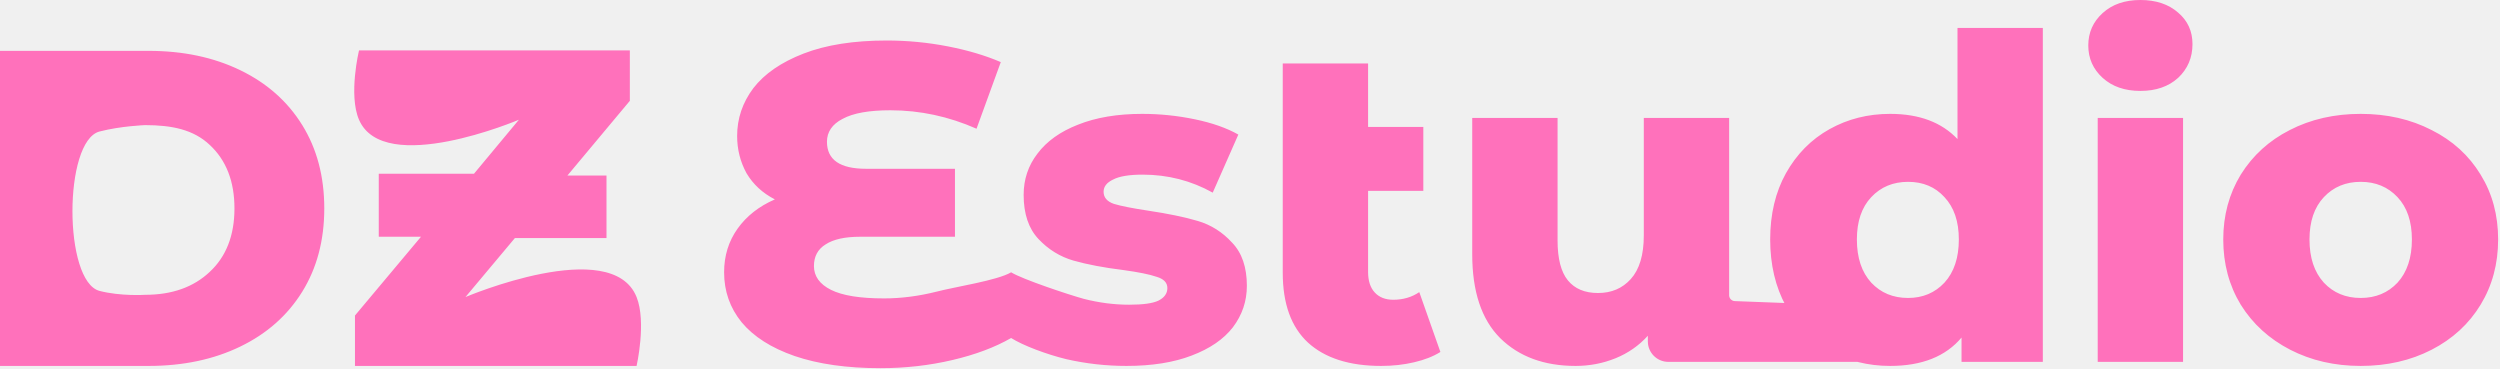
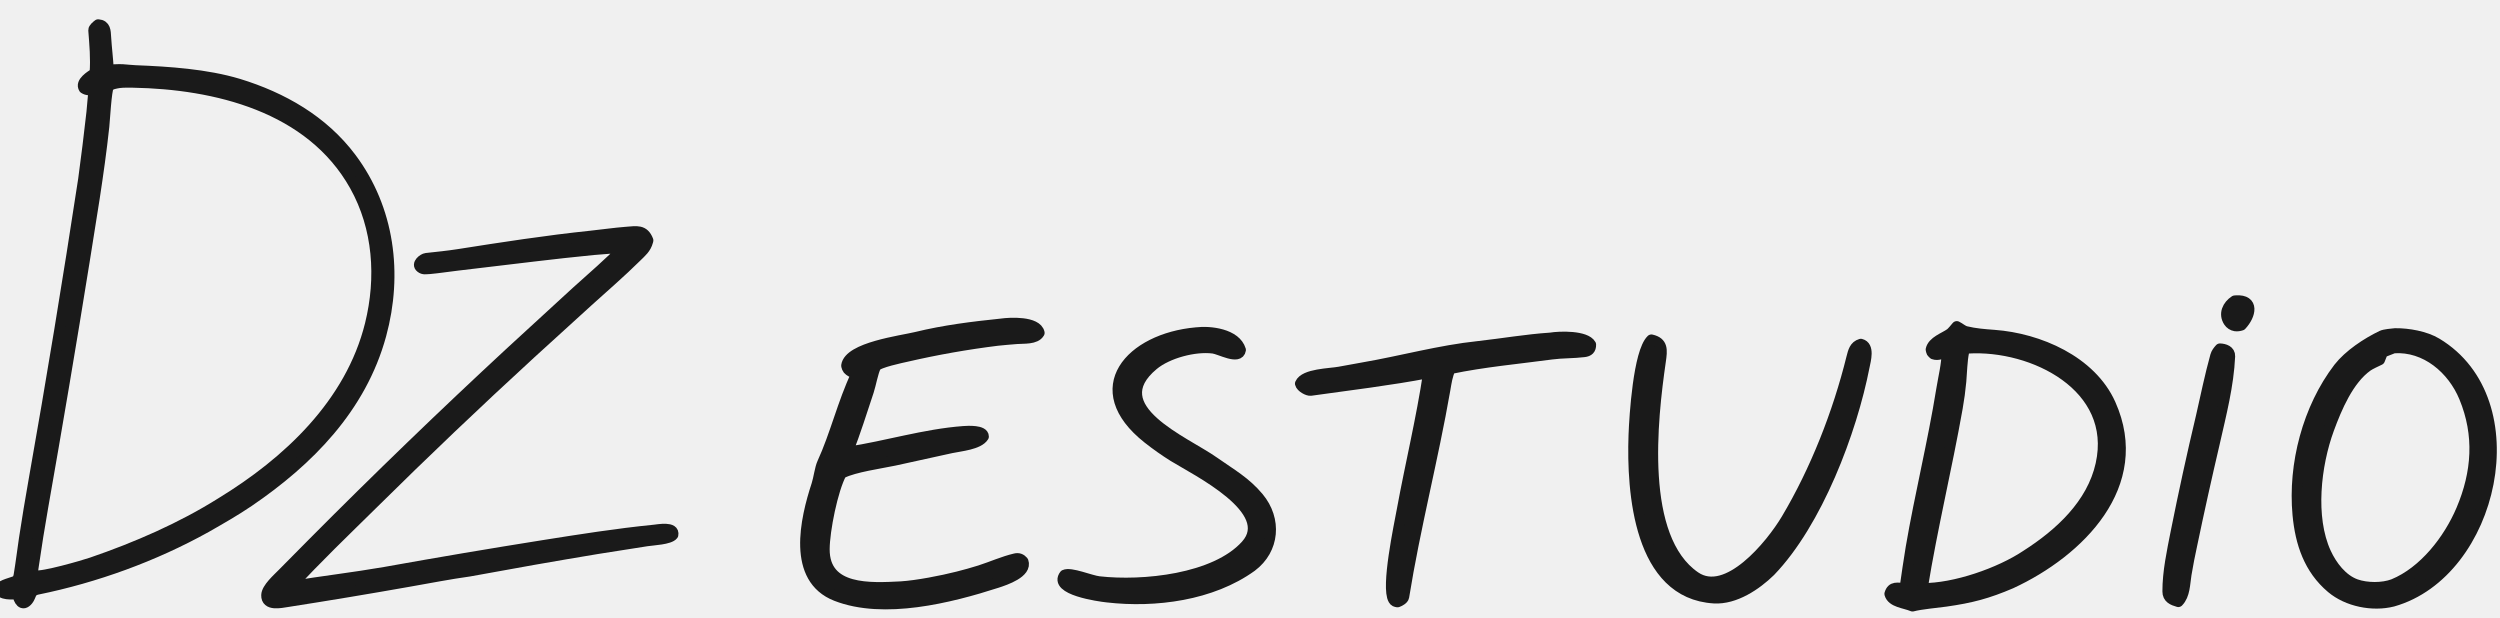
- <svg xmlns="http://www.w3.org/2000/svg" width="854" height="126" viewBox="0 0 854 126" fill="none">
-   <path d="M0 17.374H50.785C62.548 17.374 72.981 19.578 82.084 23.985C91.188 28.392 98.245 34.645 103.257 42.742C108.269 50.84 110.775 60.321 110.775 71.186C110.775 82.051 108.269 91.532 103.257 99.63C98.245 107.727 91.188 113.98 82.084 118.387C72.981 122.795 62.548 124.999 50.785 124.999H0V17.374ZM49.557 100.706C58.763 100.706 66.128 98.093 71.651 92.865C77.277 87.638 80.09 80.411 80.09 71.186C80.09 61.961 77.277 54.735 71.651 49.508C66.128 44.28 58.763 42.742 49.557 42.742C49.557 42.742 41.261 43.04 34.01 44.921C21.659 48.124 21.659 96.171 34.01 99.374C41.261 101.254 49.557 100.706 49.557 100.706ZM217.456 101.475C220.872 110 217.456 124.999 217.456 124.999H121.257V107.779L143.811 80.873H129.388V59.347H161.915L177.258 40.898C177.258 40.898 131.106 60.516 122.637 40.898C118.974 32.411 122.637 17.22 122.637 17.22H215.155V34.44L193.828 59.962H207.177V81.334H175.877L159 101.475C159 101.475 208.949 80.246 217.456 101.475ZM345.396 115.466C339.873 118.644 333.173 121.155 325.297 123C317.421 124.845 309.238 125.768 300.748 125.768C289.292 125.768 279.524 124.384 271.443 121.616C263.465 118.849 257.43 115.005 253.339 110.085C249.35 105.165 247.354 99.476 247.354 93.019C247.354 87.381 248.889 82.41 251.958 78.105C255.026 73.8 259.271 70.469 264.693 68.111C260.499 65.959 257.277 62.986 255.026 59.194C252.878 55.299 251.804 51.045 251.804 46.432C251.804 40.487 253.646 35.055 257.328 30.135C261.112 25.215 266.841 21.269 274.512 18.296C282.184 15.324 291.645 13.838 302.896 13.838C309.954 13.838 316.909 14.504 323.763 15.836C330.616 17.169 336.651 18.962 341.867 21.218L333.582 43.972C324.069 39.77 314.25 37.669 304.124 37.669C296.861 37.669 291.44 38.642 287.86 40.59C284.28 42.435 282.49 45.049 282.49 48.431C282.49 54.581 286.94 57.656 295.839 57.656H326.218V80.873H293.844C288.627 80.873 284.69 81.744 282.03 83.486C279.371 85.126 278.041 87.586 278.041 90.866C278.041 94.351 279.984 97.067 283.871 99.015C287.758 100.962 293.793 101.936 301.976 101.936C307.806 101.936 313.79 101.167 319.927 99.63C326.166 97.99 340.793 95.786 345.396 93.019V115.466ZM384.811 124.999C377.856 124.999 371.003 124.23 364.252 122.693C357.501 121.053 349.487 118.029 345.396 115.466V93.019C349.181 95.376 365.019 100.655 370.236 102.09C375.452 103.422 380.618 104.089 385.732 104.089C390.437 104.089 393.761 103.627 395.705 102.705C397.75 101.68 398.773 100.245 398.773 98.4C398.773 96.555 397.546 95.274 395.091 94.556C392.738 93.736 388.954 92.968 383.737 92.25C377.089 91.43 371.412 90.354 366.707 89.021C362.104 87.689 358.115 85.229 354.739 81.641C351.364 78.054 349.676 73.031 349.676 66.574C349.676 61.244 351.262 56.529 354.432 52.429C357.603 48.226 362.206 44.946 368.241 42.589C374.378 40.129 381.692 38.899 390.181 38.899C396.216 38.899 402.2 39.514 408.132 40.744C414.065 41.974 419.026 43.716 423.015 45.971L414.27 65.805C406.905 61.705 398.927 59.655 390.335 59.655C385.732 59.655 382.356 60.219 380.208 61.346C378.06 62.371 376.986 63.755 376.986 65.498C376.986 67.445 378.163 68.829 380.515 69.649C382.868 70.366 386.755 71.135 392.176 71.955C399.029 72.98 404.706 74.159 409.206 75.491C413.707 76.824 417.594 79.284 420.867 82.871C424.242 86.356 425.93 91.276 425.93 97.631C425.93 102.859 424.345 107.574 421.174 111.776C418.003 115.876 413.298 119.105 407.058 121.462C400.921 123.82 393.506 124.999 384.811 124.999ZM492.039 120.232C489.584 121.77 486.566 122.949 482.986 123.769C479.509 124.589 475.775 124.999 471.786 124.999C460.944 124.999 452.608 122.334 446.777 117.004C441.049 111.674 438.185 103.73 438.185 93.172V21.679H467.337V43.358H486.208V65.19H467.337V92.865C467.337 95.94 468.104 98.297 469.638 99.938C471.172 101.578 473.269 102.397 475.929 102.397C479.304 102.397 482.27 101.526 484.828 99.784L492.039 120.232ZM590.674 40.282V81.949V100.856C590.674 101.931 591.524 102.814 592.598 102.855L637.25 104.55V123.615H569.903C566.037 123.615 562.903 120.481 562.903 116.615V114.697C559.835 118.08 556.153 120.643 551.857 122.385C547.561 124.128 543.009 124.999 538.201 124.999C527.461 124.999 518.869 121.821 512.425 115.466C506.084 109.111 502.913 99.579 502.913 86.869V40.282H532.064V82.103C532.064 88.355 533.241 92.916 535.593 95.786C537.946 98.656 541.372 100.091 545.873 100.091C550.476 100.091 554.209 98.502 557.073 95.325C560.039 92.045 561.523 87.074 561.523 80.411V40.282H590.674ZM697.829 9.533V123.615H670.059V115.312C664.638 121.77 656.506 124.999 645.663 124.999C638.094 124.999 631.19 123.256 624.951 119.771C618.711 116.184 613.75 111.11 610.068 104.55C606.488 97.99 604.695 90.405 604.695 81.795C604.695 73.185 606.488 65.651 610.068 59.194C613.75 52.634 618.711 47.611 624.951 44.126C631.19 40.641 638.094 38.899 645.663 38.899C655.585 38.899 663.257 41.769 668.678 47.509V9.533H697.829ZM651.801 101.782C656.813 101.782 660.955 100.04 664.228 96.555C667.501 92.968 669.138 88.047 669.138 81.795C669.138 75.645 667.501 70.828 664.228 67.343C661.057 63.858 656.915 62.115 651.801 62.115C646.686 62.115 642.493 63.858 639.219 67.343C635.946 70.828 634.31 75.645 634.31 81.795C634.31 88.047 635.946 92.968 639.219 96.555C642.493 100.04 646.686 101.782 651.801 101.782ZM716.579 40.282H745.731V123.615H716.579V40.282ZM731.155 31.058C725.836 31.058 721.54 29.571 718.267 26.599C714.994 23.626 713.357 19.936 713.357 15.529C713.357 11.121 714.994 7.431 718.267 4.459C721.54 1.486 725.836 0 731.155 0C736.474 0 740.77 1.435 744.043 4.305C747.316 7.072 748.953 10.66 748.953 15.068C748.953 19.68 747.316 23.524 744.043 26.599C740.77 29.571 736.474 31.058 731.155 31.058ZM806.412 124.999C797.513 124.999 789.484 123.154 782.324 119.464C775.164 115.774 769.538 110.649 765.446 104.089C761.457 97.529 759.463 90.097 759.463 81.795C759.463 73.595 761.457 66.215 765.446 59.655C769.538 53.095 775.112 48.021 782.17 44.434C789.33 40.744 797.411 38.899 806.412 38.899C815.413 38.899 823.494 40.744 830.654 44.434C837.814 48.021 843.388 53.095 847.377 59.655C851.367 66.112 853.361 73.493 853.361 81.795C853.361 90.097 851.367 97.529 847.377 104.089C843.388 110.649 837.814 115.774 830.654 119.464C823.494 123.154 815.413 124.999 806.412 124.999ZM806.412 101.782C811.526 101.782 815.72 100.04 818.993 96.555C822.266 92.968 823.903 88.047 823.903 81.795C823.903 75.645 822.266 70.828 818.993 67.343C815.72 63.858 811.526 62.115 806.412 62.115C801.298 62.115 797.104 63.858 793.831 67.343C790.558 70.828 788.921 75.645 788.921 81.795C788.921 88.047 790.558 92.968 793.831 96.555C797.104 100.04 801.298 101.782 806.412 101.782Z" fill="#FF71BB" />
+ <svg xmlns="http://www.w3.org/2000/svg" width="713" height="176" viewBox="0 0 713 176" fill="none">
+   <g clip-path="url(#clip0_2050_2)">
+     <path d="M558.068 93.082C558.915 93.47 559.65 94.23 560.663 94.515C563.235 95.15 566.065 95.375 568.735 95.568C581.445 96.495 596.403 102.915 601.918 115.253C612.213 138.288 593.028 157.383 573.562 166.39C566.89 169.25 562.23 170.485 554.935 171.52C552.277 171.897 547.843 172.262 545.453 172.9C543.248 171.952 539.597 171.805 538.932 169.378C539.59 167.13 541.147 167.698 543.245 167.783C543.812 163.94 544.34 160.02 544.992 156.195C547.57 141.115 551.272 126.238 553.705 111.13C554.272 107.615 555.24 103.908 555.245 100.353C553.78 100.773 552.843 101.49 551.45 101C550.73 100.277 550.975 100.693 550.698 99.703C551.2 97.363 554.47 96.358 556.212 95.108C556.67 94.78 557.668 93.565 558.068 93.082ZM548.28 167.8C557.472 167.875 570.33 163.402 577.895 158.34C587.407 152.265 596.62 143.845 599.16 132.413C604.085 110.233 579.79 98.21 561.242 99.335C560.695 99.59 560.235 99.682 560.09 100.4C559.575 102.945 559.513 106.132 559.293 108.735C559.06 111.285 558.717 113.825 558.267 116.348C555.237 133.51 551.085 150.422 548.28 167.8Z" fill="#1A1A1A" stroke="#1A1A1A" stroke-width="3" stroke-linecap="round" stroke-linejoin="round" />
+     <path d="M683.093 95.103C686.858 95.07 691.703 95.918 694.945 97.871C722.235 114.29 711.13 163.39 682.43 171.515C676.68 172.973 669.513 171.555 664.935 167.705C658.543 162.325 656.073 154.9 655.323 146.773C653.995 132.418 658.188 116.4 666.978 104.92C669.908 101.178 674.97 97.819 679.3 95.739C680.052 95.376 682.205 95.183 683.093 95.103ZM679.55 100.488L678.693 102.65C677.805 103.065 675.943 103.928 675.213 104.448C669.793 108.295 666.433 116.278 664.195 122.368C660.433 132.613 658.69 147.545 663.345 157.668C665.033 161.34 667.975 165.258 671.915 166.66C674.993 167.753 679.523 167.785 682.565 166.625C691.315 163.045 698.368 153.925 701.995 145.37C706.475 134.805 707.275 124.085 702.797 113.288C699.472 105.268 691.813 98.641 682.685 99.26L679.55 100.488Z" fill="#1A1A1A" stroke="#1A1A1A" stroke-width="3" stroke-linecap="round" stroke-linejoin="round" />
+     <path d="M285.565 92.353C288.046 91.99 295.689 91.61 296.426 94.933C295.345 96.82 291.946 96.453 289.982 96.623C288.138 96.783 286.342 96.9 284.492 97.112C275.759 98.19 267.088 99.723 258.515 101.703C257.318 101.978 250.331 103.415 249.775 104.552C248.922 106.297 248.369 109.623 247.717 111.593C245.805 117.365 243.951 123.248 241.747 128.91C252.81 127.253 263.625 123.838 274.819 123.008C276.082 122.913 280.539 122.67 280.527 124.5C279.13 126.77 273.909 127.2 271.289 127.758L255.136 131.308C251.083 132.16 243.649 133.2 240.26 134.897L239.96 135.05C237.469 139.677 235.149 151.265 235.121 156.615C235.057 168.612 248.365 167.73 256.939 167.305C261.531 167.018 268.566 165.645 273.138 164.485C275.261 163.95 277.369 163.357 279.46 162.707C282.777 161.647 286.14 160.12 289.532 159.328C290.491 159.103 291.189 159.38 291.82 160.108C292.975 163.31 286.752 165.41 284.327 166.195C270.921 170.53 252.052 175.238 238.486 169.95C225.749 164.988 229.692 148.095 232.932 138.23C233.491 136.52 233.846 133.565 234.523 132.09C238.23 124.02 240.39 114.785 244.17 106.835C243.698 106.58 243.231 106.313 242.768 106.04C241.875 105.505 241.645 105.292 241.401 104.3C242.08 99.057 257.112 97.183 261.319 96.153C269.36 94.19 277.346 93.205 285.565 92.353Z" fill="#1A1A1A" stroke="#1A1A1A" stroke-width="3" stroke-linecap="round" stroke-linejoin="round" />
+     <path d="M470.98 96.89C474.288 97.64 474.071 99.795 473.605 103.01C471.186 119.688 467.394 153.475 483.475 164.487C492.56 170.71 505.033 155.515 509.448 148.112C517.748 134.187 524.152 117.878 528.082 102.005C528.555 100.183 528.897 98.663 530.707 98.125C533.217 98.73 532.092 102.682 531.712 104.56C528.1 123.062 518.265 149.07 504.88 162.945C500.865 166.868 494.778 170.953 488.855 170.603C467.393 169.335 465.382 140.34 465.954 124.165C466.148 118.65 467.304 100.43 470.98 96.89Z" fill="#1A1A1A" stroke="#1A1A1A" stroke-width="3" stroke-linecap="round" stroke-linejoin="round" />
+     <path d="M341.162 94.855C345.143 94.365 352.44 95.207 353.832 99.805C353.39 102.697 347.981 99.59 345.993 99.332C340.745 98.655 333.003 100.71 328.938 104.09C314.15 116.385 338.028 125.902 346.201 131.712C351.152 135.192 355.242 137.435 358.95 141.89C364.153 148.138 363.484 156.712 356.96 161.585C345.579 169.8 329.43 171.897 315.785 170.317C313.435 170.072 300.343 168.215 303.607 163.975C305.346 163.125 310.971 165.567 313.443 165.85C325.868 167.262 346.58 165.23 355.347 155.47C364.291 145.515 341.217 134.23 334.66 130.185C332.15 128.615 329.728 126.907 327.406 125.072C309.348 110.832 322.487 96.507 341.162 94.855Z" fill="#1A1A1A" stroke="#1A1A1A" stroke-width="3" stroke-linecap="round" stroke-linejoin="round" />
+     <path d="M442.18 96.358C444.839 95.91 452.254 95.71 453.706 98.283C453.752 99.603 453.084 100.215 451.769 100.358C448.725 100.735 445.539 100.625 442.505 101.033C432.999 102.308 423.049 103.207 413.67 105.172C412.754 107.122 412.508 109.042 412.142 111.145C408.695 130.945 403.587 150.385 400.395 170.233C400.284 170.92 399.16 171.495 398.579 171.707C397.991 171.6 397.732 171.568 397.407 171.033C395.274 167.51 399.046 149.87 399.88 145.315C402.26 132.36 405.432 119.358 407.367 106.353C396.493 108.44 384.818 109.83 373.809 111.378C373.009 111.49 371.058 110.433 370.821 109.413C372.024 106.608 379.276 106.578 381.983 106.073C384.168 105.665 386.578 105.217 388.774 104.84C399.812 102.942 410.532 99.93 421.698 98.76C428.533 98 435.278 96.818 442.18 96.358Z" fill="#1A1A1A" stroke="#1A1A1A" stroke-width="3" stroke-linecap="round" stroke-linejoin="round" />
+     <path d="M633.128 99.448C634.408 99.49 636.038 100.008 635.965 101.605C635.59 109.94 633.448 118.145 631.618 126.253C629.355 135.905 627.207 145.585 625.177 155.29C624.555 158.12 624.003 160.968 623.523 163.828C623.093 166.513 623.143 169.703 621.255 171.633C619.653 171.173 618.223 170.6 618.22 168.68C618.205 163.087 619.48 157.272 620.555 151.8C622.765 140.727 625.175 129.697 627.788 118.712C629.078 113.052 630.303 107.065 631.858 101.473C632.078 100.683 632.583 100.055 633.128 99.448Z" fill="#1A1A1A" stroke="#1A1A1A" stroke-width="3" stroke-linecap="round" stroke-linejoin="round" />
+     <path d="M637.355 85.76L637.725 85.735C642.945 85.402 641.963 89.885 639.25 92.767C638.75 92.947 638.017 93.065 637.492 92.973C636.725 92.845 636.045 92.405 635.62 91.753C634.143 89.52 635.3 87.1 637.355 85.76Z" fill="#1A1A1A" stroke="#1A1A1A" stroke-width="3" stroke-linecap="round" stroke-linejoin="round" />
+     <path d="M28.009 7C30.099 7.165 30.091 8.856 30.195 10.576C30.381 13.676 30.784 16.738 30.943 19.841C32.194 19.923 33.631 19.724 34.947 19.809C36.157 19.887 37.437 20.049 38.625 20.096C48.221 20.479 58.814 21.172 68.067 23.95C80.496 27.772 92.125 34.319 100.178 45.081C111.044 59.604 113.427 78.091 108.671 95.537C102.986 116.391 87.94 131.474 70.977 143.032C67.139 145.647 62.841 148.095 58.803 150.401C43.862 158.71 27.253 164.712 10.66 168.105C8.567 168.532 8.983 169.932 7.98 171.163C6.367 173.142 5.316 171.226 4.996 169.406C3.862 169.461 -0.288 169.868 0.016 167.802C0.157 166.842 3.808 166.071 4.715 165.598C5.077 165.126 5.282 164.669 5.38 164.078C5.953 160.653 6.38 157.154 6.886 153.714C7.735 148.129 8.654 142.555 9.643 136.996C14.702 108.441 19.416 79.823 23.787 51.147C24.652 44.784 25.439 38.41 26.15 32.027C26.393 29.871 26.481 27.657 26.783 25.538C25.737 25.704 24.878 25.83 23.938 25.209C22.792 23.448 25.888 21.616 27.05 20.854C27.363 16.637 26.994 12.786 26.678 8.615C26.638 8.081 27.58 7.314 28.009 7ZM63.135 143.341C81.911 131.877 99.968 115.179 105.577 92.486C108.861 79.197 107.906 64.983 101.183 52.976C88.52 30.356 61.34 23.935 37.92 23.512C36.81 23.492 35.071 23.472 33.977 23.618C33.033 23.797 31.596 23.936 30.974 24.782C30.339 25.645 29.856 34.373 29.677 36.05C28.949 42.905 27.965 49.776 26.929 56.588C23.211 80.294 19.307 103.97 15.218 127.611C13.301 138.868 11.176 150.087 9.568 161.4C9.424 162.416 9.137 163.473 10.027 164.153C12.116 164.64 23.719 161.288 26.177 160.445C38.815 156.113 51.732 150.52 63.135 143.341Z" fill="#1A1A1A" stroke="#1A1A1A" stroke-width="3" stroke-linecap="round" stroke-linejoin="round" />
+     <path d="M178.662 66.172C181.555 65.96 183.628 65.423 184.841 68.566C184.832 68.602 184.822 68.638 184.813 68.674L184.764 68.855C184.227 70.865 182.97 71.853 181.497 73.309C177.02 77.734 172.29 81.815 167.629 86.023L151.414 100.784C136.068 114.857 120.989 129.217 106.186 143.855C98.644 151.301 90.122 159.442 83.03 167.22C91.843 165.777 100.854 164.726 109.71 163.194C124.815 160.481 139.949 157.919 155.106 155.507C165.572 153.852 175.944 152.206 186.501 151.151C187.788 151.023 192.47 150.112 191.962 152.536C190.983 153.842 186.219 154.026 184.469 154.294L170.183 156.542C158.062 158.556 145.961 160.682 133.879 162.918C128.327 163.678 122.188 164.888 116.645 165.852C105.092 167.9 93.518 169.828 81.925 171.637C80.044 171.918 75.92 172.887 76.001 169.752C76.054 167.726 79.186 165.016 80.597 163.562L89.223 154.848C107.659 136.294 126.484 118.125 145.682 100.353L164.418 83.156C168.752 79.243 174.129 74.631 178.09 70.484C175.363 70.813 172.056 70.973 169.247 71.238C163.648 71.792 158.056 72.403 152.468 73.071L130.386 75.703C127.743 76 125.093 76.441 122.458 76.671C121.488 76.68 120.771 76.956 119.98 76.306C118.692 75.315 120.641 73.76 121.572 73.651C124.659 73.312 127.711 73.015 130.784 72.531C143.335 70.554 155.874 68.61 168.516 67.29C171.899 66.936 175.27 66.43 178.662 66.172Z" fill="#1A1A1A" stroke="#1A1A1A" stroke-width="3" stroke-linecap="round" stroke-linejoin="round" />
+   </g>
+   <defs>
+     <clipPath id="clip0_2050_2">
+       <rect width="713" height="176" fill="white" />
+     </clipPath>
+   </defs>
</svg>
